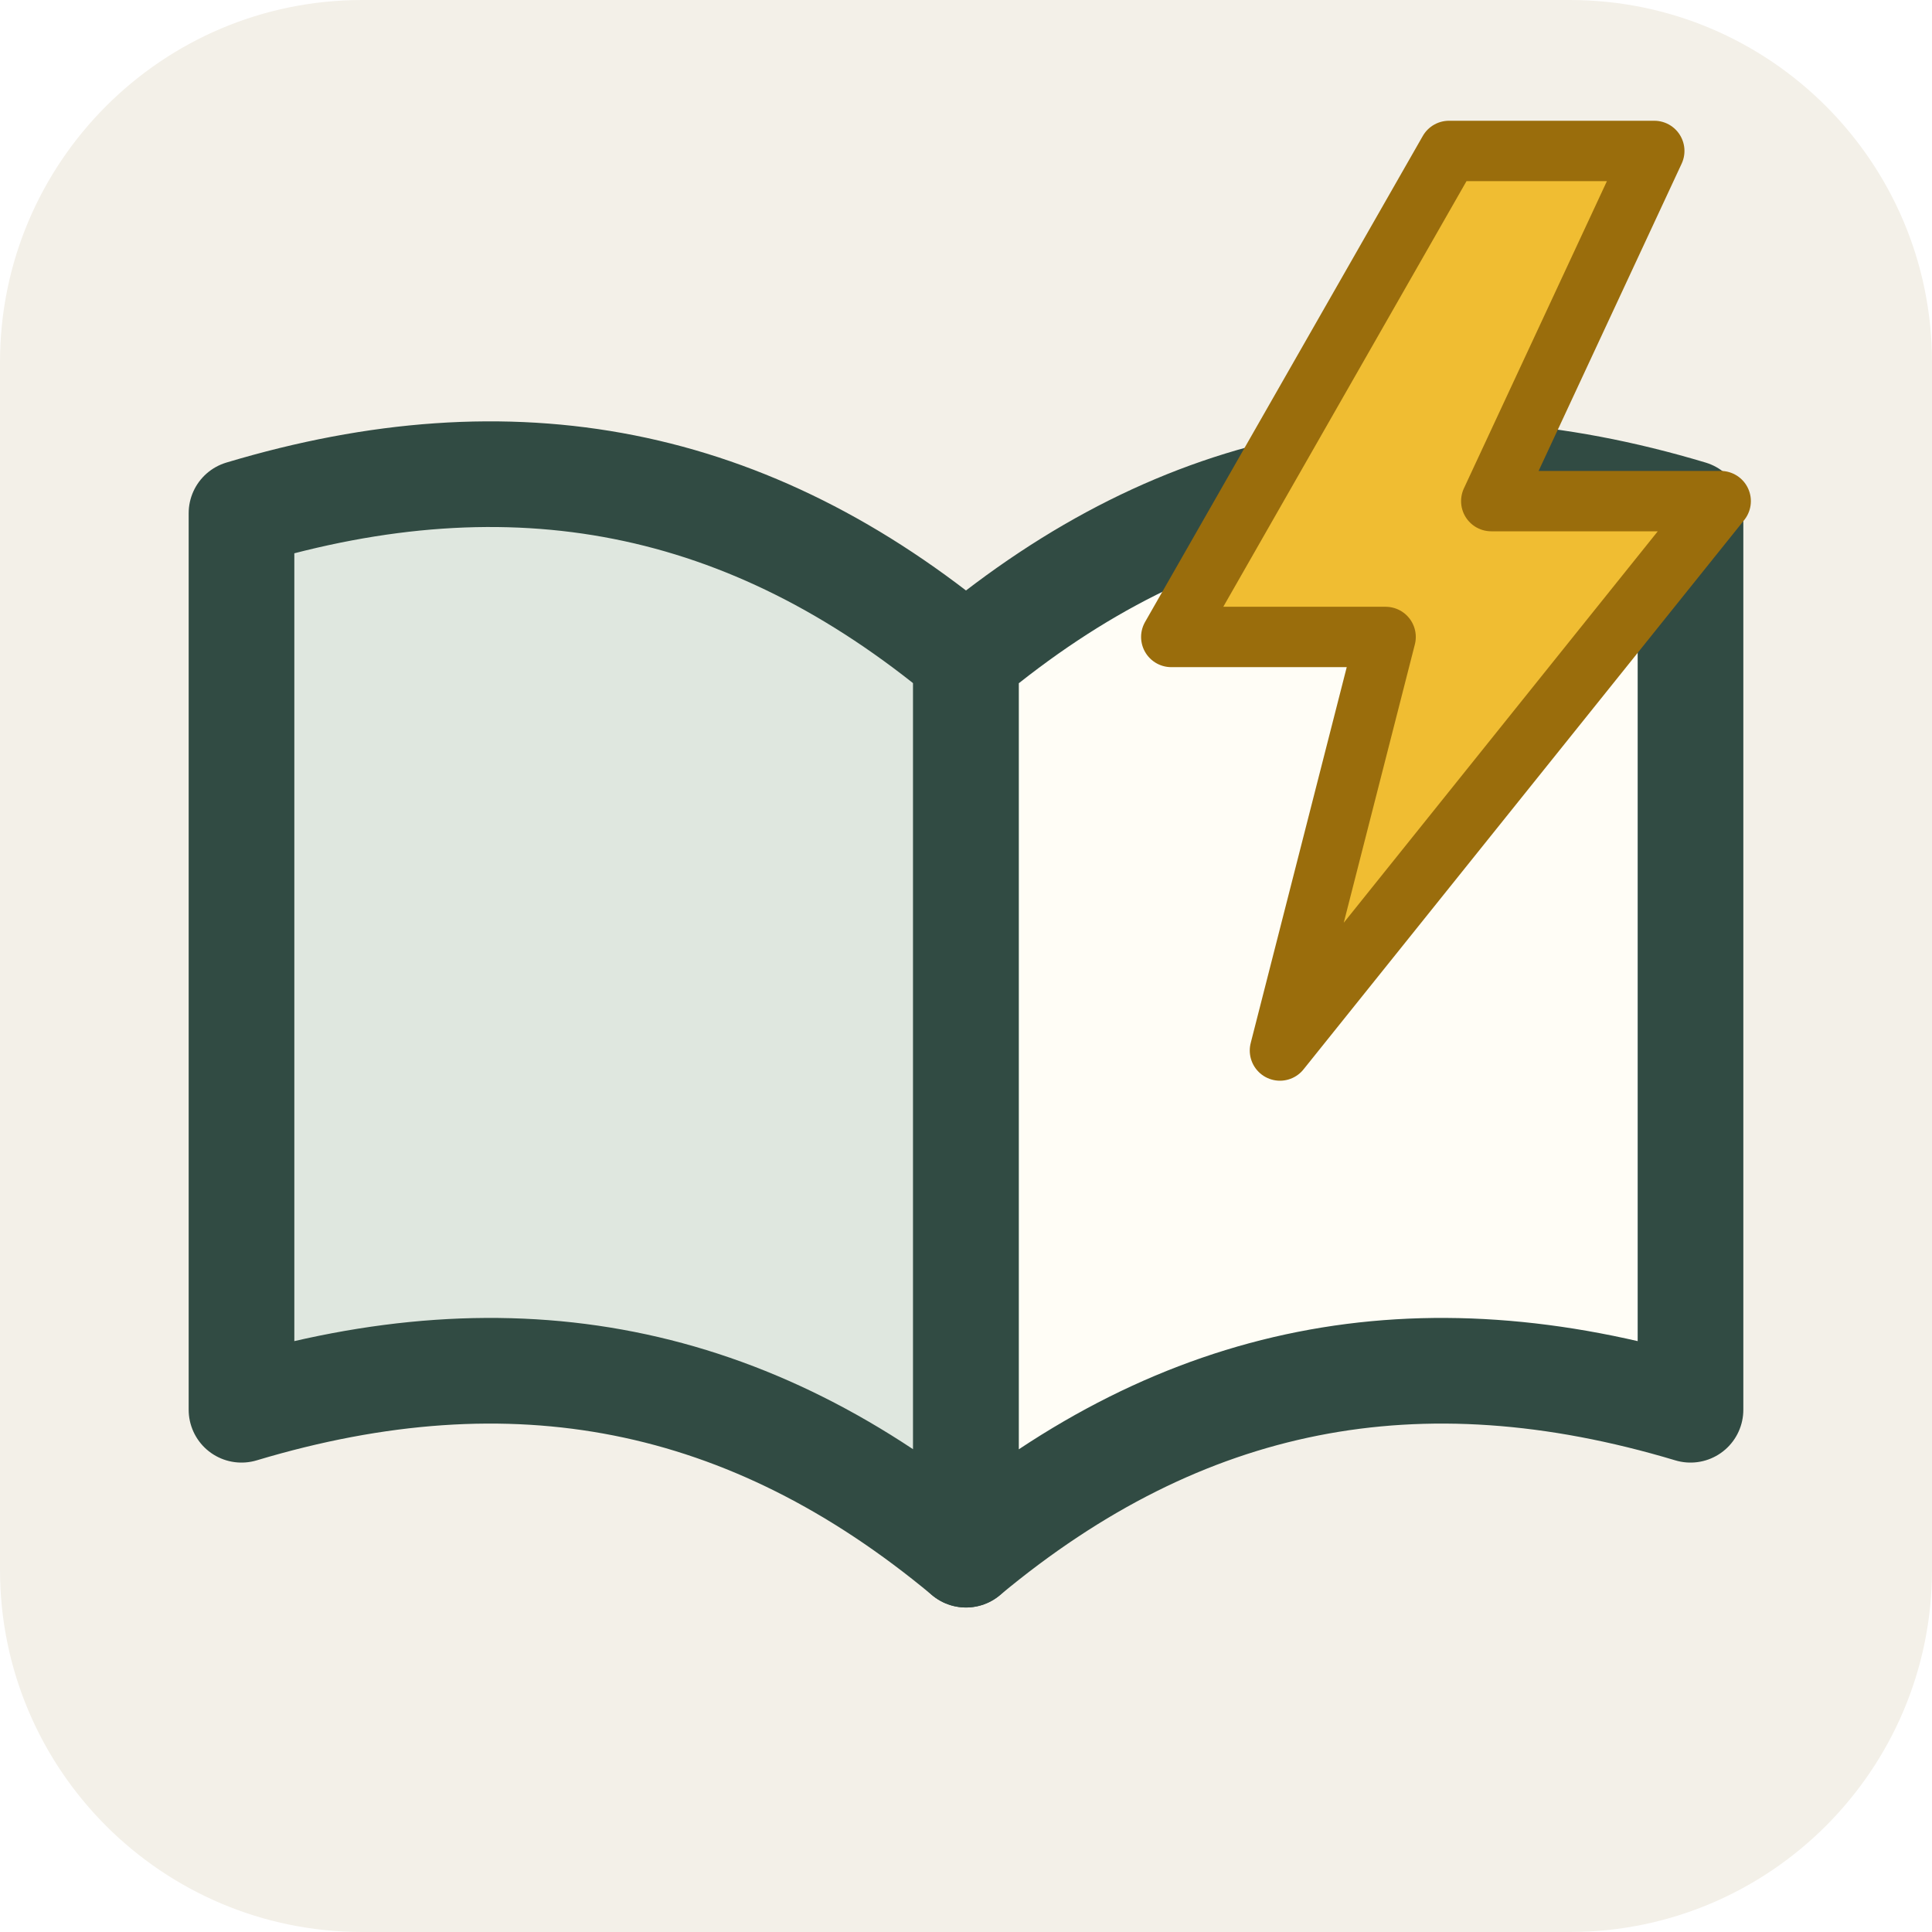
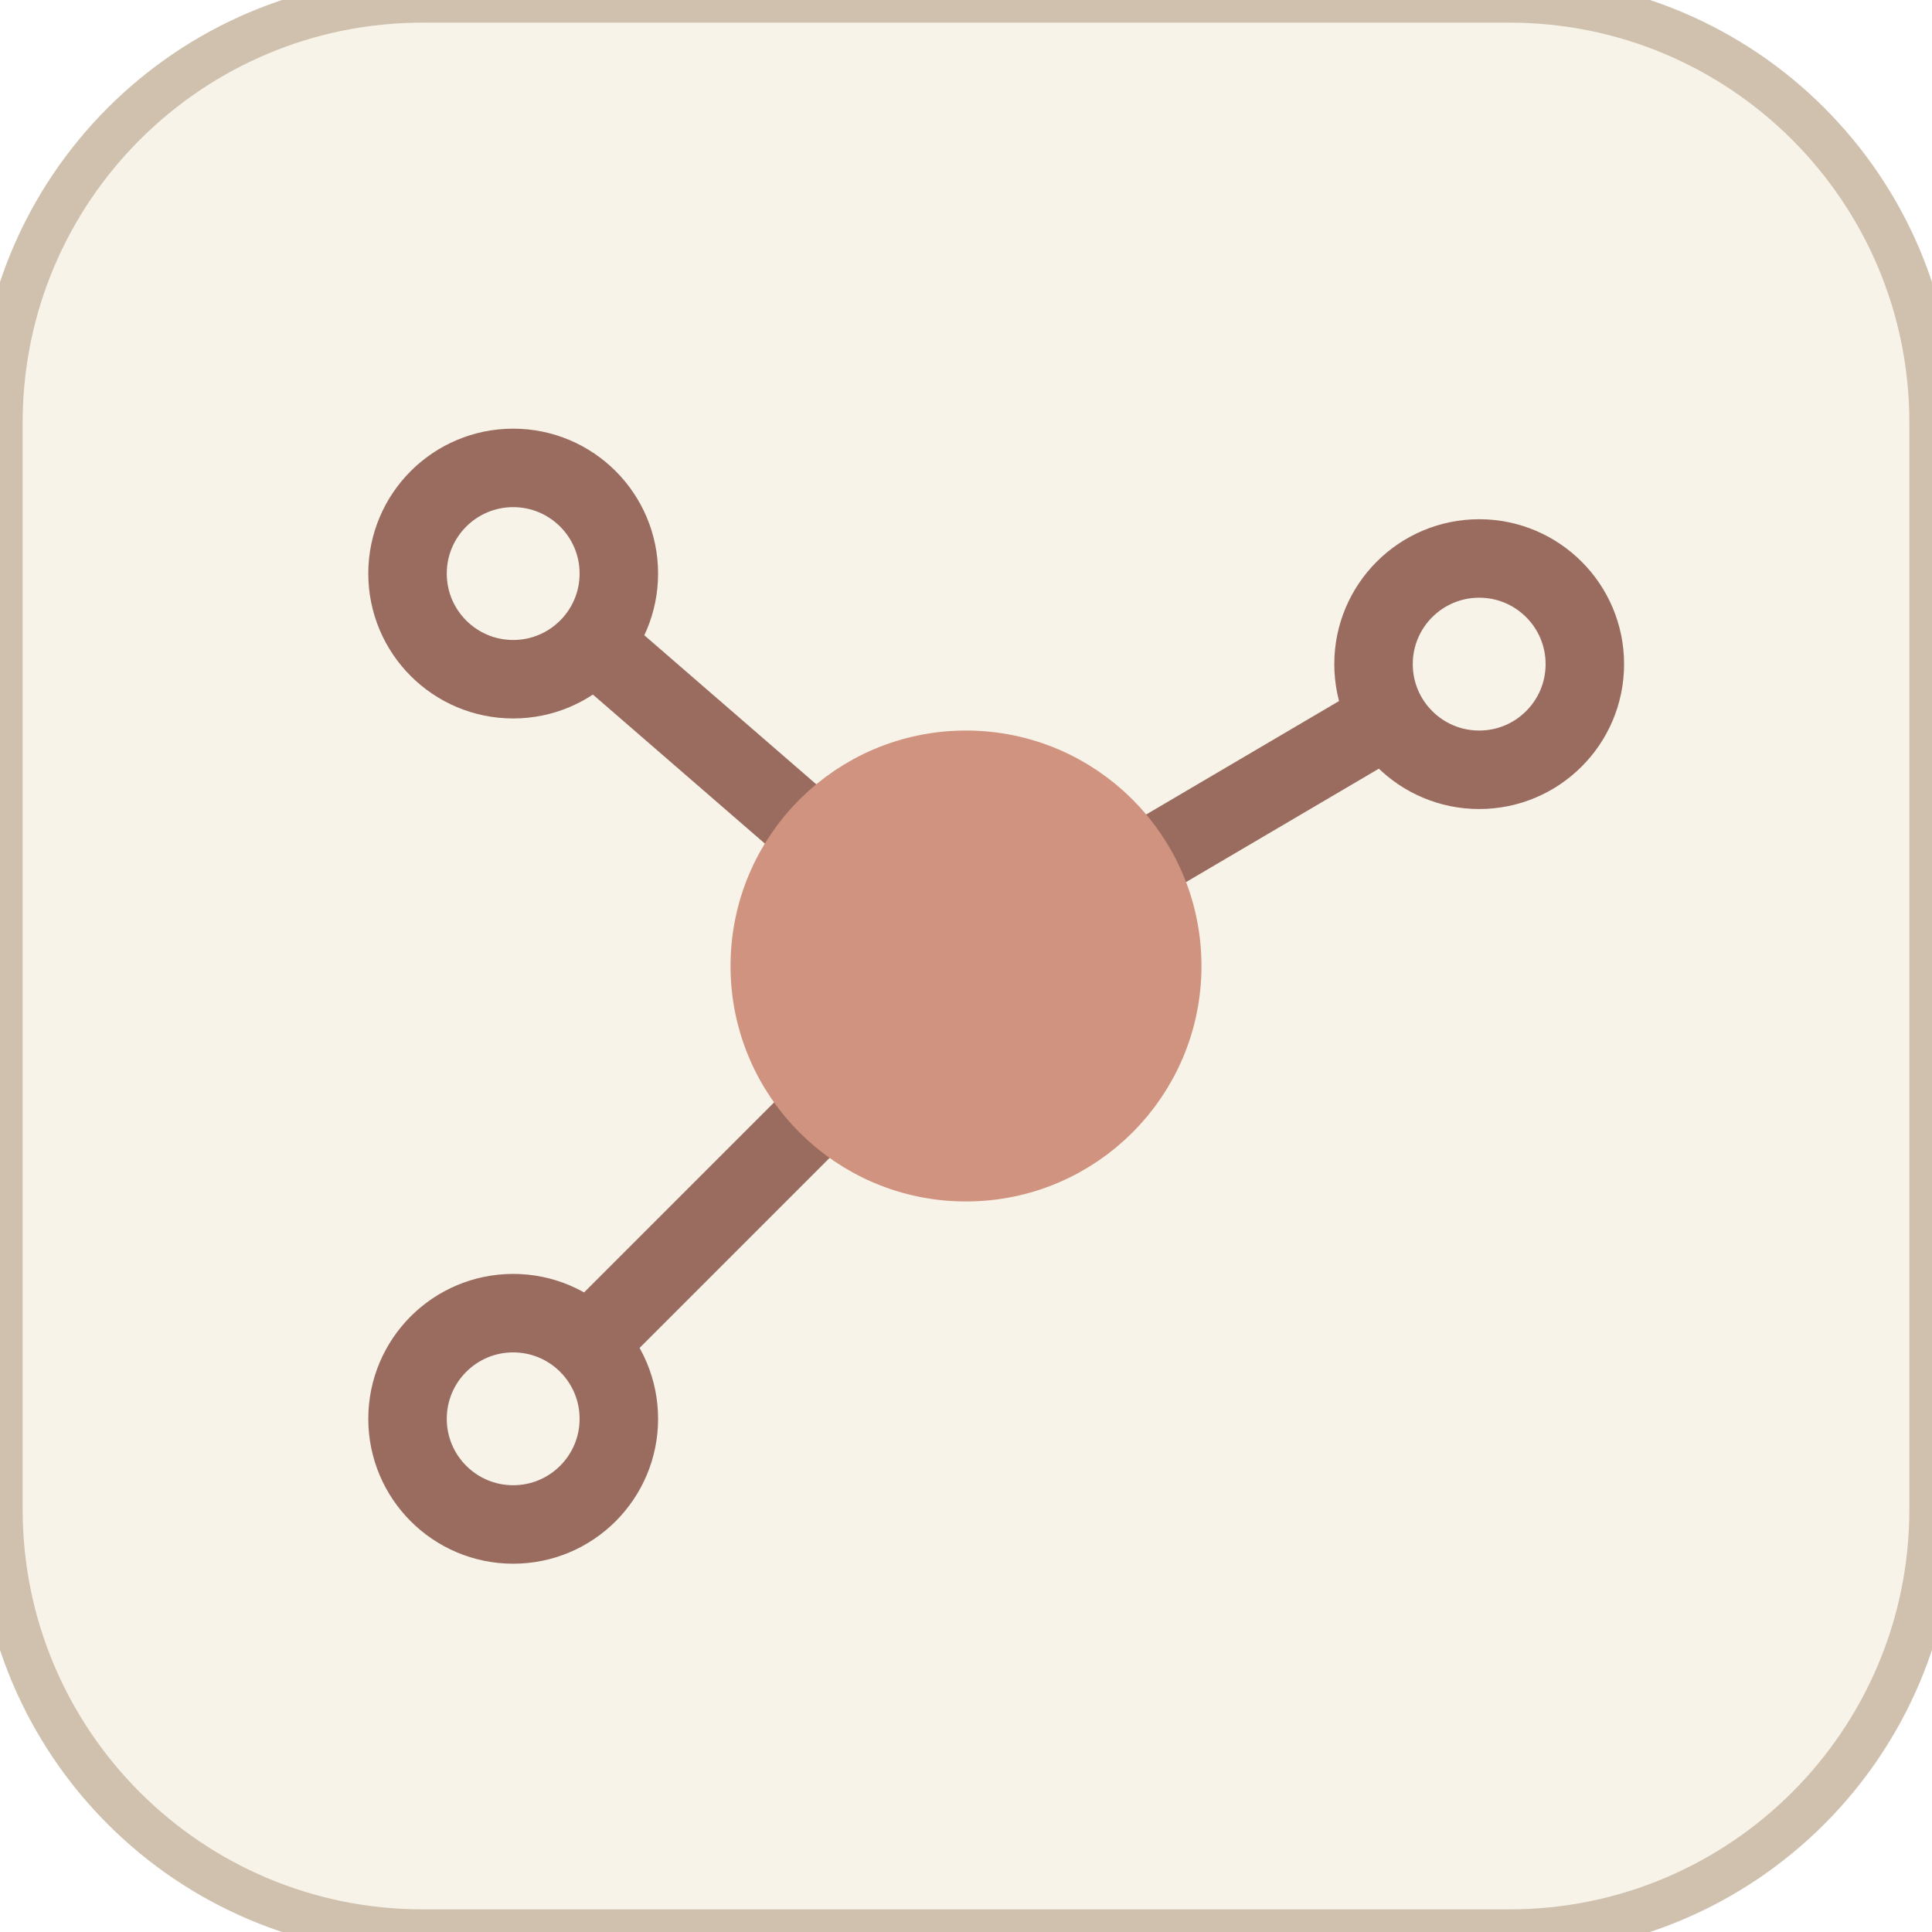
- <svg xmlns="http://www.w3.org/2000/svg" viewBox="0 0 64 64">
-   <rect width="64" height="64" rx="12" fill="#f3f0e8" />
-   <path d="M8 17c9-2.7 16.8-1.2 24 4.8v29.7c-7.2-6-15-7.5-24-4.8Z" fill="#dfe7df" stroke="#314b43" stroke-width="3.5" stroke-linejoin="round" />
-   <path d="M56 17c-9-2.7-16.8-1.2-24 4.8v29.7c7.2-6 15-7.5 24-4.8Z" fill="#fffdf6" stroke="#314b43" stroke-width="3.5" stroke-linejoin="round" />
-   <path d="M32 21.8v29.7" fill="none" stroke="#314b43" stroke-width="3" stroke-linecap="round" />
-   <path d="m48 5-9.2 16.1h7.1l-3.5 13.7L57 16.6h-7.6L54.8 5Z" fill="#f0bd32" stroke="#9a6d0c" stroke-width="2" stroke-linejoin="round" />
+ <svg xmlns="http://www.w3.org/2000/svg" viewBox="0 0 64 64" role="img" aria-label="Solo">
+   <rect width="64" height="64" rx="14" fill="#f8f3e8" stroke="#cfc1ad" stroke-width="1.5" />
+   <g fill="none" stroke="#9a6c5f" stroke-width="2.6" stroke-linecap="round" stroke-linejoin="round">
+     <path d="M32 32 17 19M32 32 17 47M32 32 49 22" />
+     <circle cx="32" cy="32" r="6.5" fill="#d0937f" stroke="#d0937f" />
+     <circle cx="17" cy="19" r="3.5" fill="#f8f3e8" />
+     <circle cx="17" cy="47" r="3.5" fill="#f8f3e8" />
+     <circle cx="49" cy="22" r="3.5" fill="#f8f3e8" />
+   </g>
</svg>
